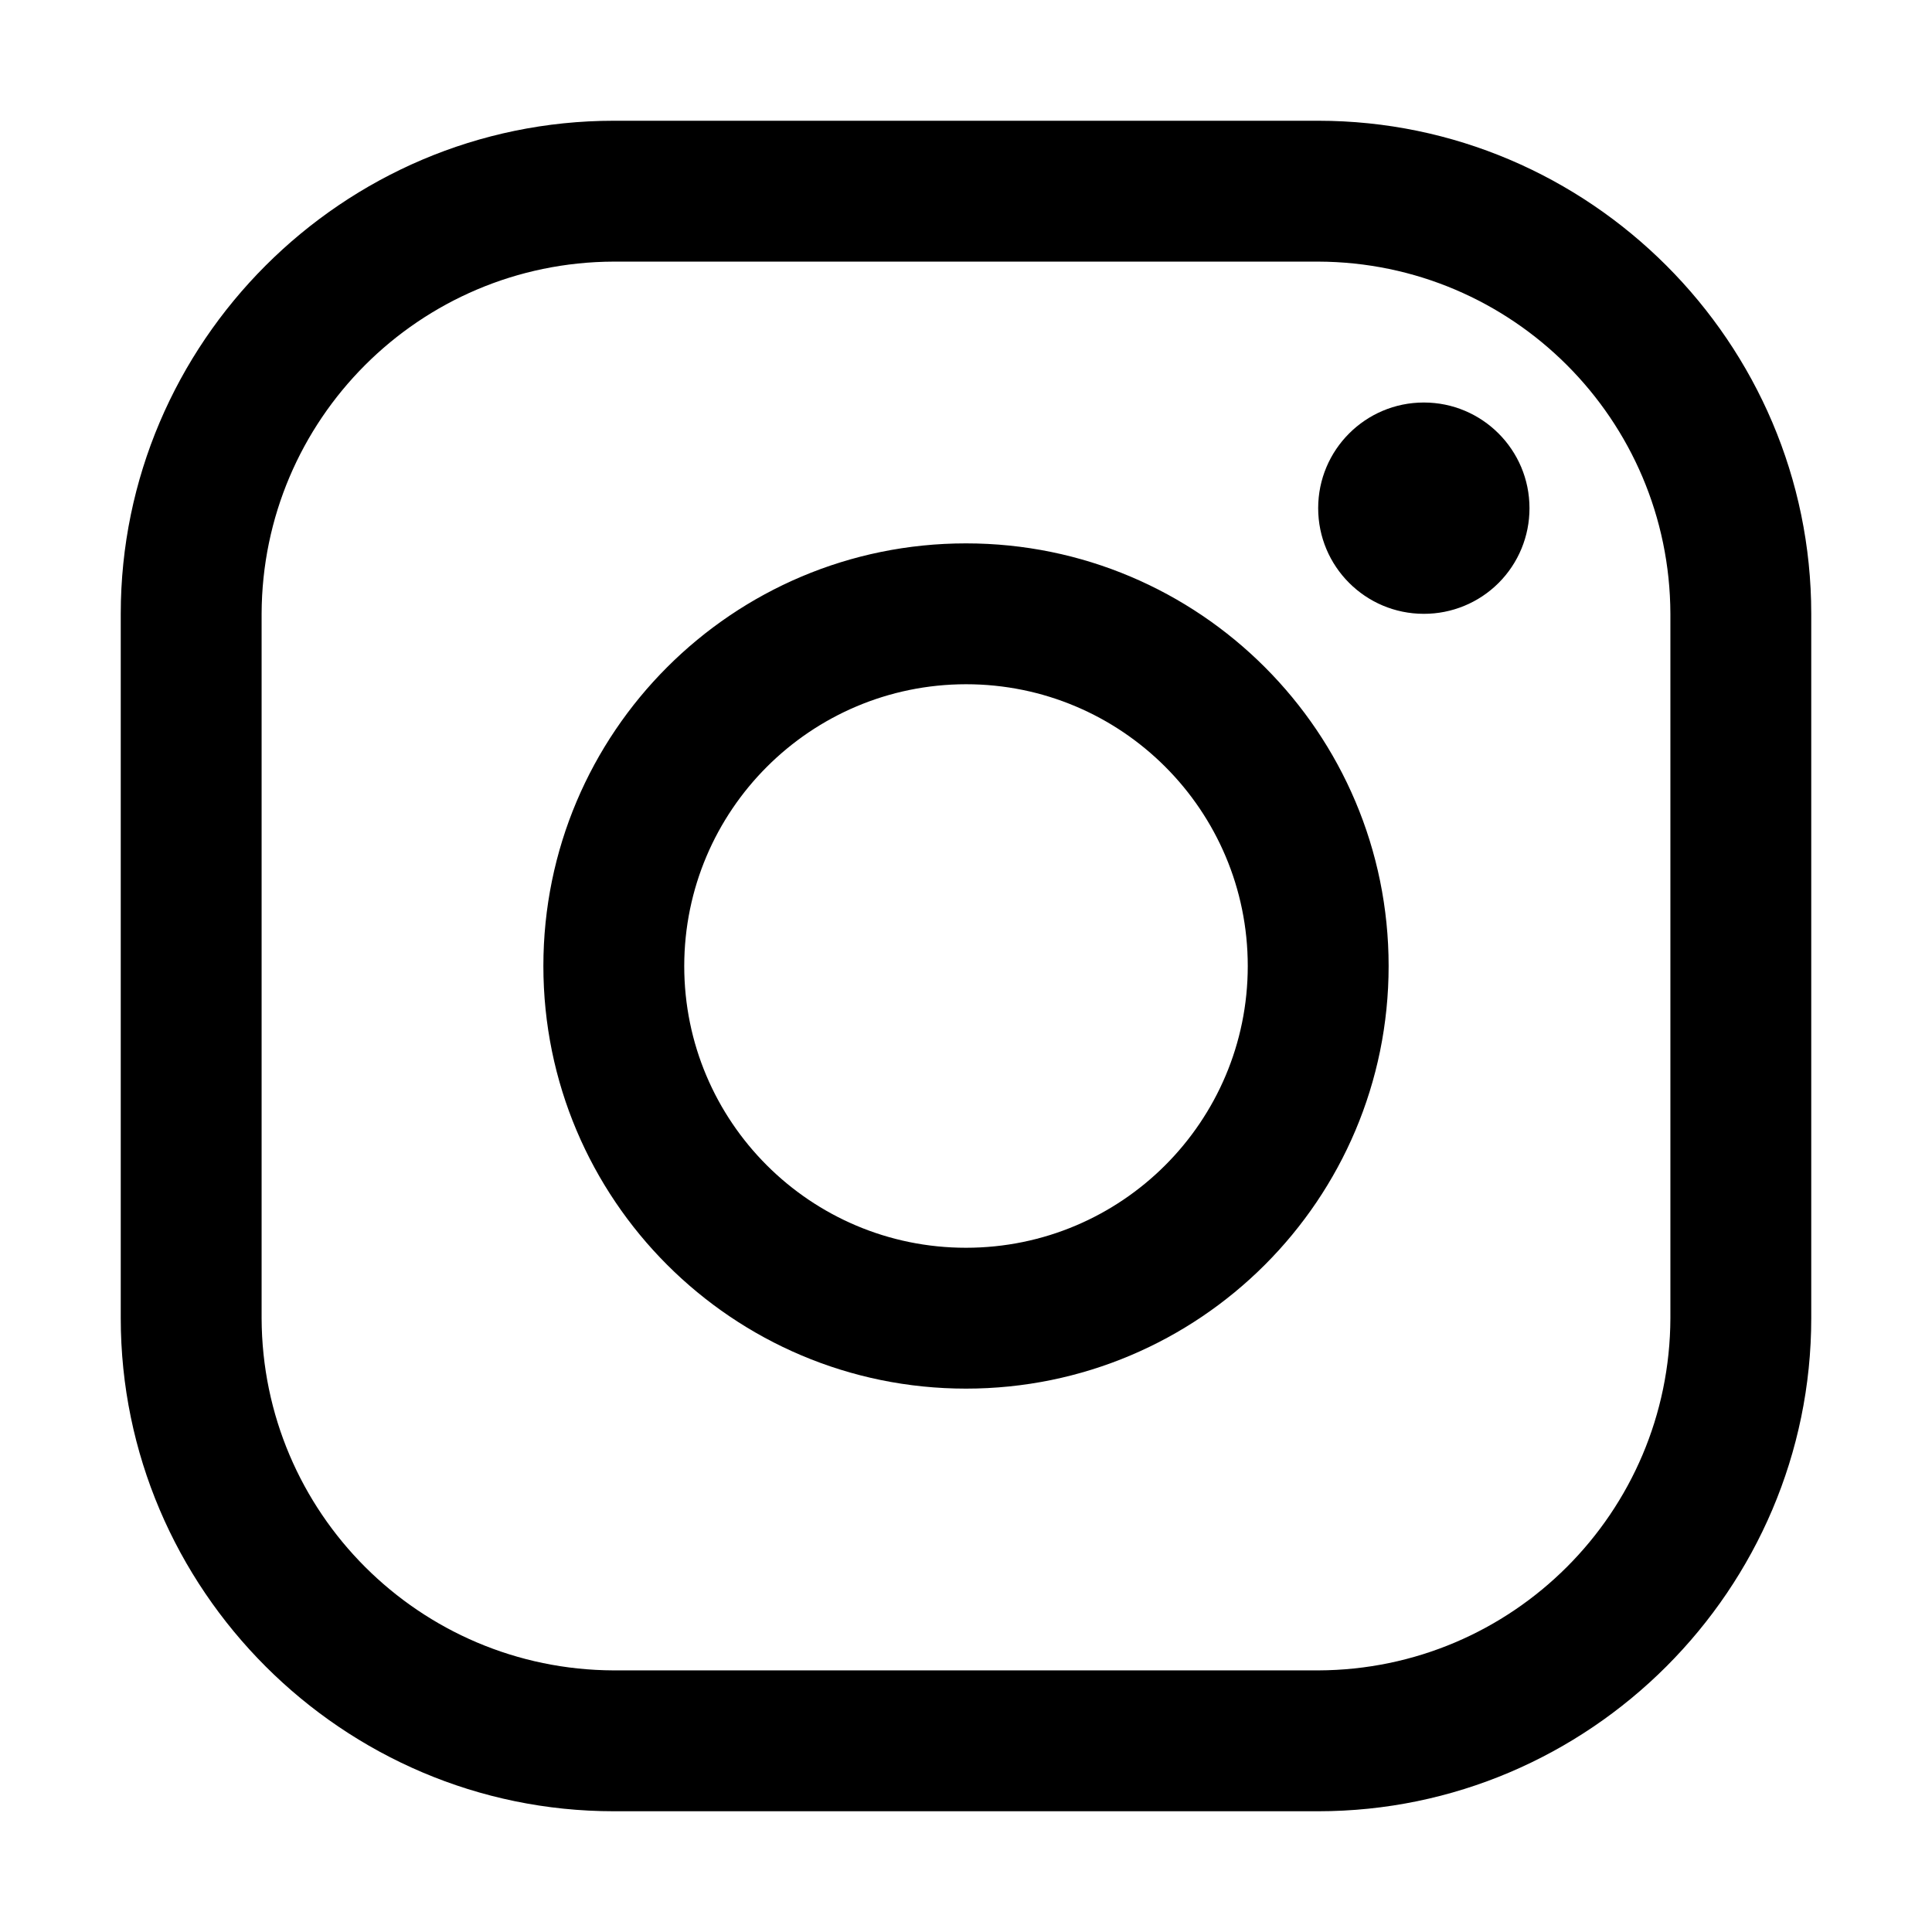
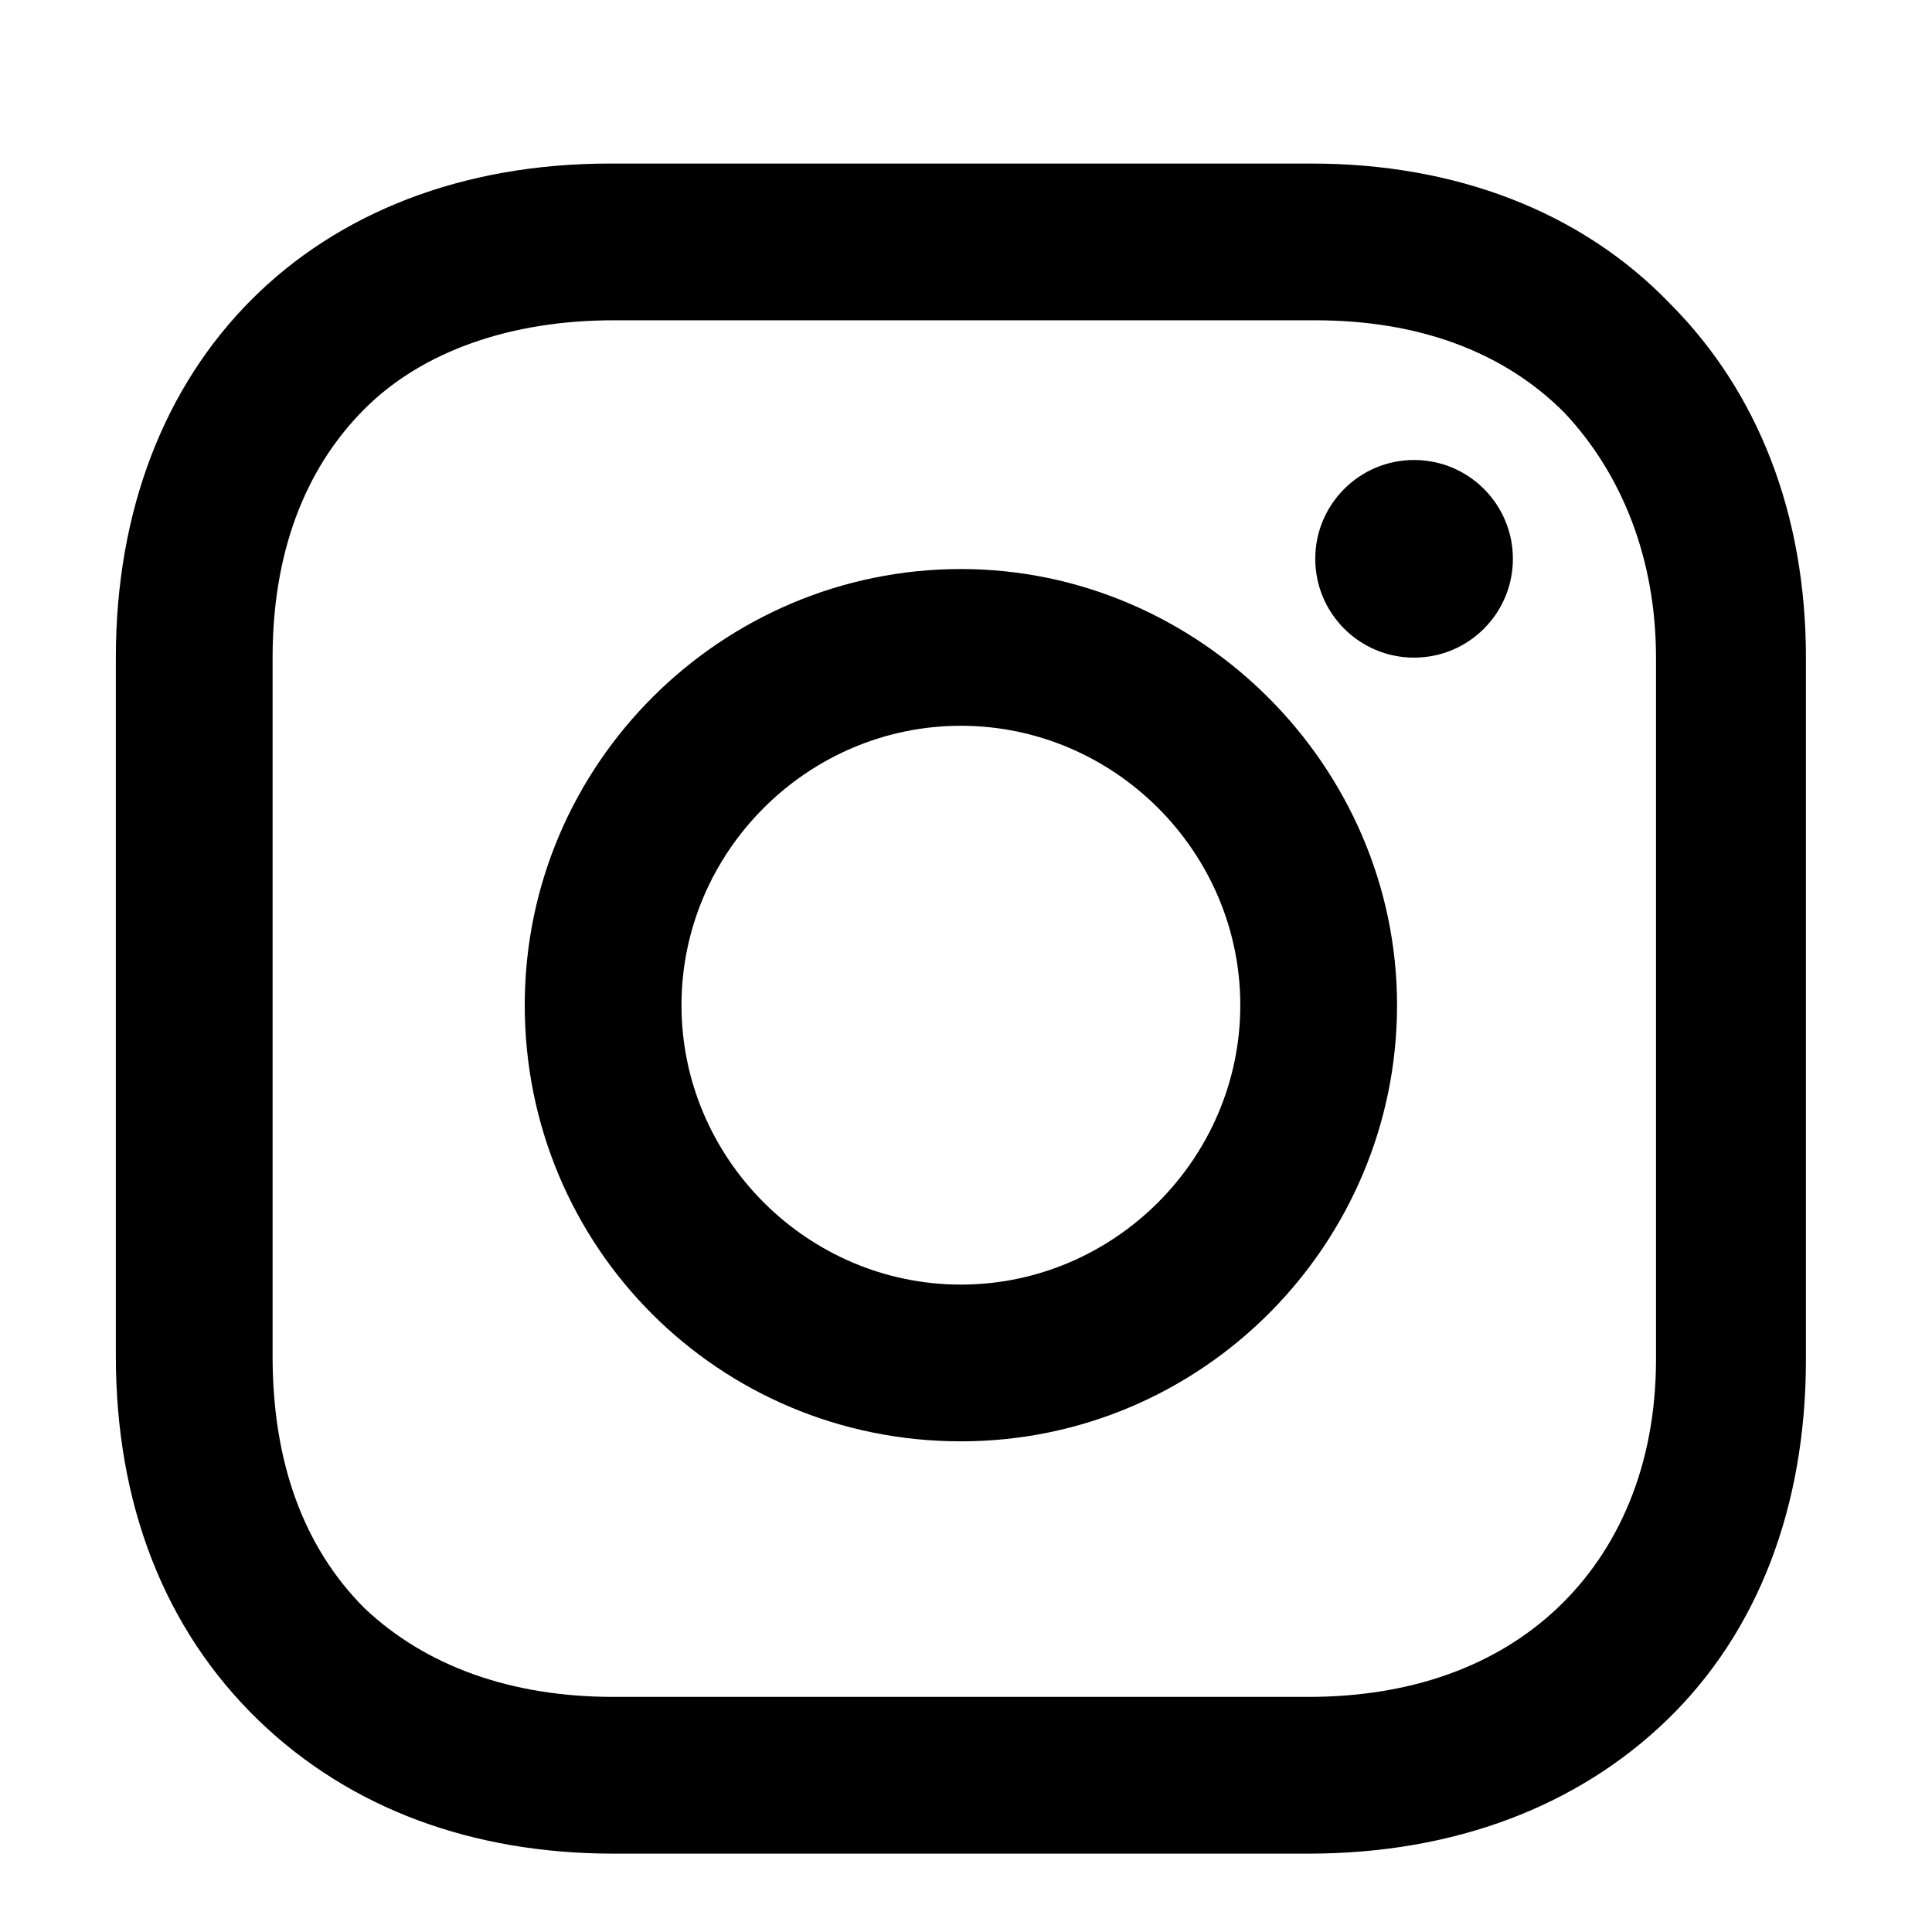
- <svg xmlns="http://www.w3.org/2000/svg" class="ionicon" viewBox="0 0 512 512">
-   <path d="M349.33 69.33a93.62 93.62 0 0193.34 93.34v186.66a93.62 93.62 0 01-93.34 93.34H162.67a93.62 93.62 0 01-93.34-93.34V162.67a93.62 93.62 0 0193.34-93.34h186.66m0-37.33H162.67C90.8 32 32 90.8 32 162.67v186.66C32 421.2 90.8 480 162.67 480h186.66C421.2 480 480 421.2 480 349.33V162.67C480 90.8 421.2 32 349.33 32z" />
-   <path d="M377.33 162.67a28 28 0 1128-28 27.94 27.94 0 01-28 28zM256 181.33A74.67 74.67 0 11181.33 256 74.75 74.75 0 01256 181.33m0-37.33a112 112 0 10112 112 112 112 0 00-112-112z" />
+ <svg xmlns="http://www.w3.org/2000/svg" version="1.1" id="Layer_1" x="0px" y="0px" viewBox="0 0 56.7 56.7" enable-background="new 0 0 56.7 56.7" xml:space="preserve">
+   <g>
+     <path d="M28.2,16.7c-7,0-12.8,5.7-12.8,12.8s5.7,12.8,12.8,12.8S41,36.5,41,29.5S35.2,16.7,28.2,16.7z M28.2,37.7   c-4.5,0-8.2-3.7-8.2-8.2s3.7-8.2,8.2-8.2s8.2,3.7,8.2,8.2S32.7,37.7,28.2,37.7z" />
+     <circle cx="41.5" cy="16.4" r="2.9" />
+     <path d="M49,8.9c-2.6-2.7-6.3-4.1-10.5-4.1H17.9c-8.7,0-14.5,5.8-14.5,14.5v20.5c0,4.3,1.4,8,4.2,10.7c2.7,2.6,6.3,3.9,10.4,3.9   h20.4c4.3,0,7.9-1.4,10.5-3.9c2.7-2.6,4.1-6.3,4.1-10.6V19.3C53,15.1,51.6,11.5,49,8.9z M48.6,39.9c0,3.1-1.1,5.6-2.9,7.3   s-4.3,2.6-7.3,2.6H18c-3,0-5.5-0.9-7.3-2.6C8.9,45.4,8,42.9,8,39.8V19.3c0-3,0.9-5.5,2.7-7.3c1.7-1.7,4.3-2.6,7.3-2.6h20.6   c3,0,5.5,0.9,7.3,2.7c1.7,1.8,2.7,4.3,2.7,7.2V39.9L48.6,39.9z" />
+   </g>
</svg>
